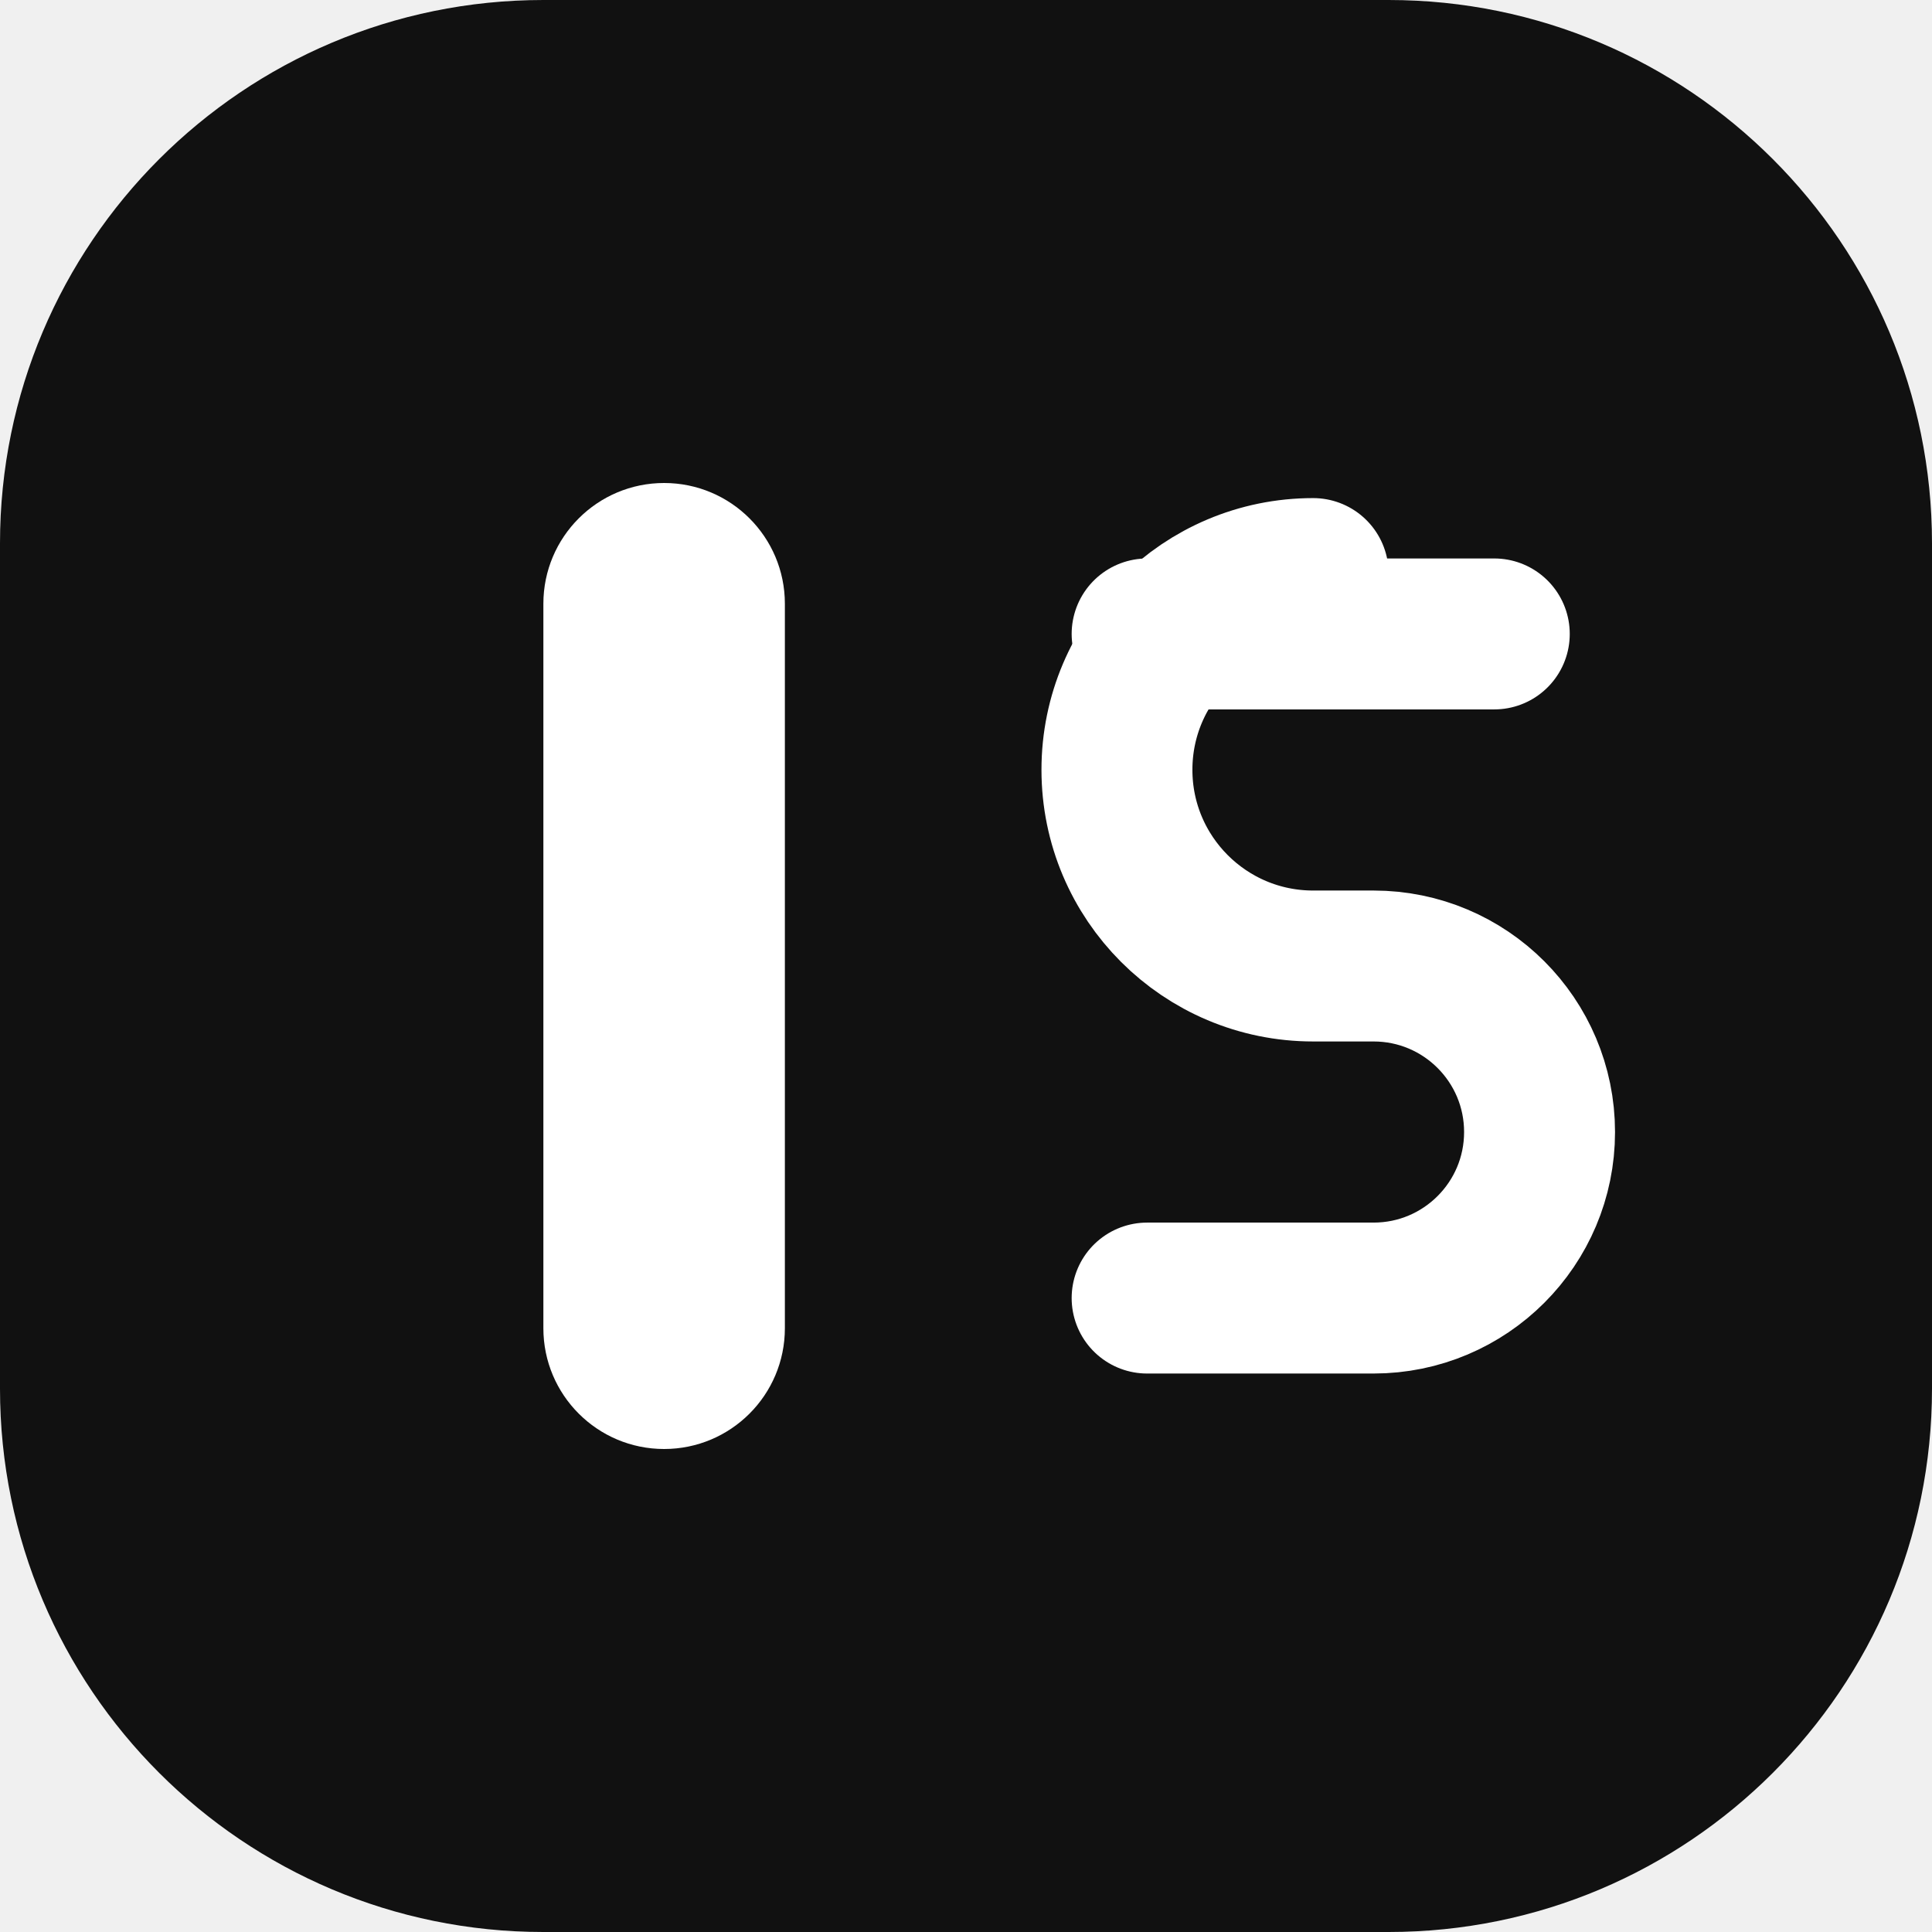
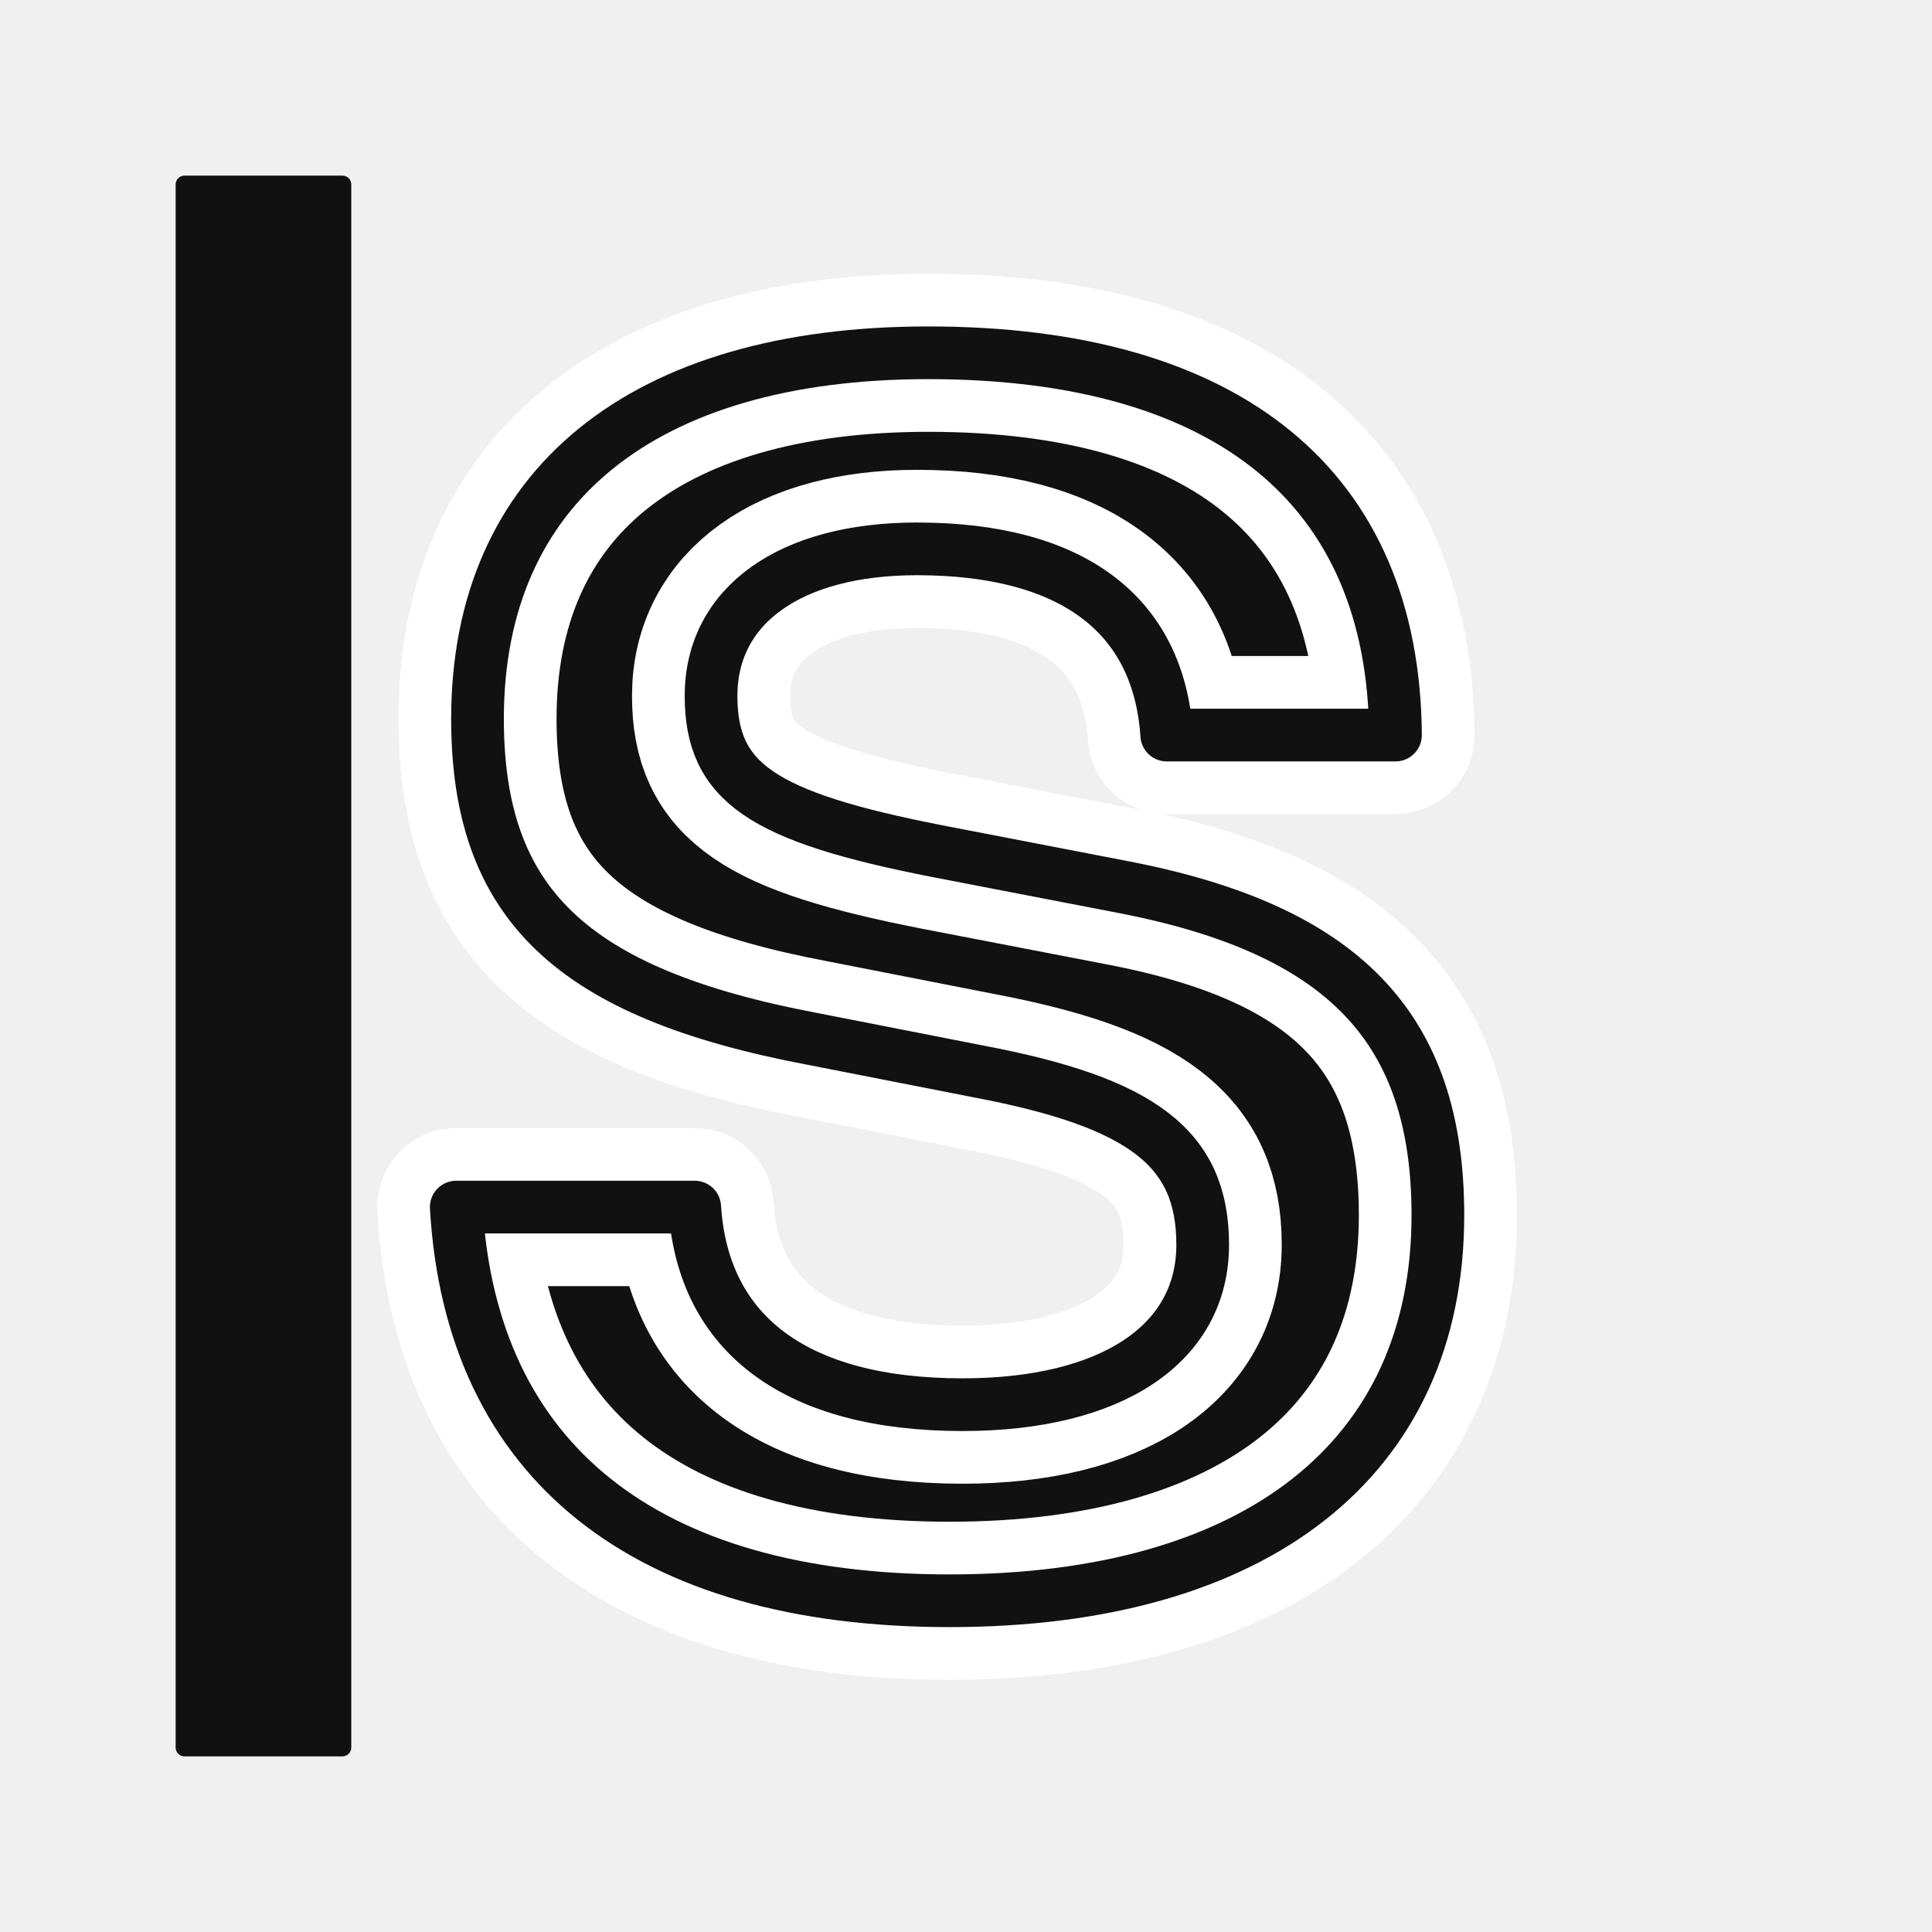
- <svg xmlns="http://www.w3.org/2000/svg" width="64" height="64" viewBox="0 0 64 64" fill="none">
-   <rect width="64" height="64" rx="18" fill="#111111" />
-   <rect x="18" y="16" width="8" height="32" rx="4" fill="white" />
-   <path d="M43.5 19C39.91 19 37 21.91 37 25.5C37 29.09 39.91 32 43.5 32H45.5C48.538 32 51 34.462 51 37.5C51 40.538 48.538 43 45.5 43H38" stroke="white" stroke-width="5" stroke-linecap="round" stroke-linejoin="round" />
-   <path d="M38 21H49.5" stroke="white" stroke-width="5" stroke-linecap="round" />
+ <svg xmlns="http://www.w3.org/2000/svg" width="220" height="220" viewBox="0 0 220 220" fill="none">
+   <g fill="#111111" stroke-linejoin="round" stroke-linecap="round">
+     <rect x="20" y="20" width="20" height="180" rx="1" />
+     <text x="46" y="178" font-size="186" font-weight="900" font-family="Arial Black, Helvetica Neue, Helvetica, Arial, sans-serif" letter-spacing="-10" fill="#111111">S</text>
+     <text x="46" y="178" font-size="186" font-weight="900" font-family="Arial Black, Helvetica Neue, Helvetica, Arial, sans-serif" letter-spacing="-10" fill="none" stroke="#FFFFFF" stroke-width="18">S</text>
+     <text x="46" y="178" font-size="186" font-weight="900" font-family="Arial Black, Helvetica Neue, Helvetica, Arial, sans-serif" letter-spacing="-10" fill="none" stroke="#111111" stroke-width="6">S</text>
+   </g>
</svg>
